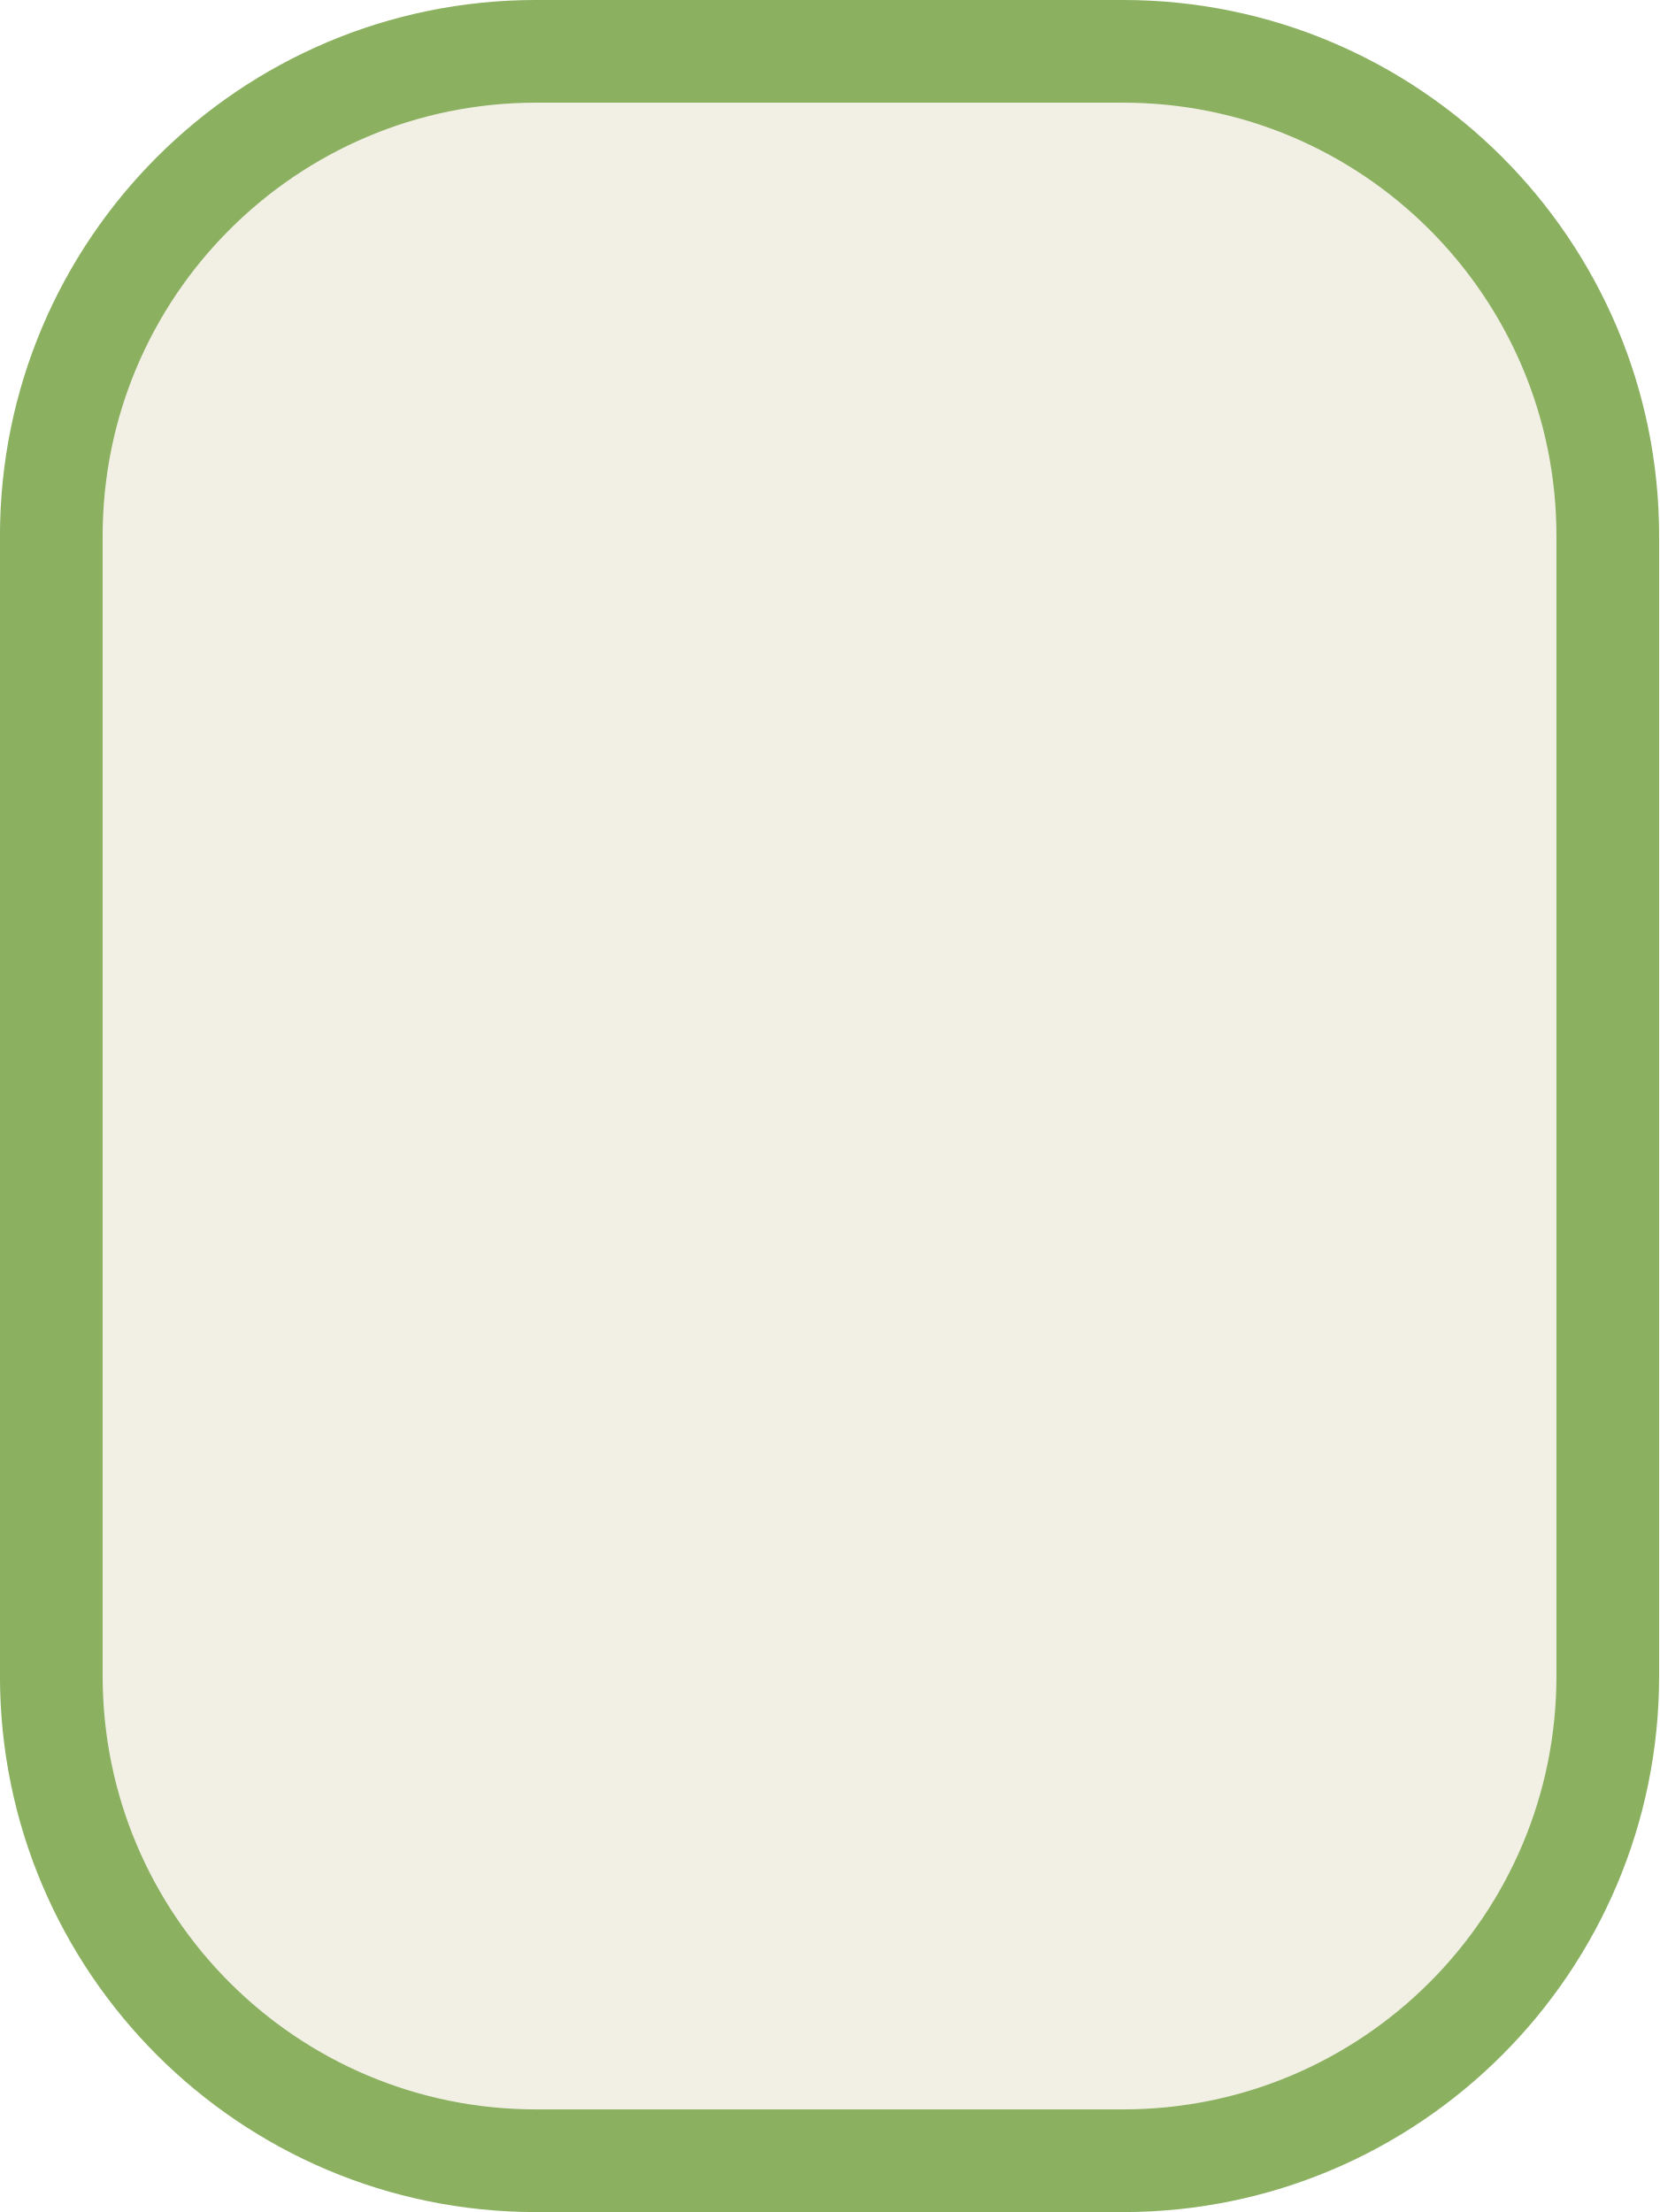
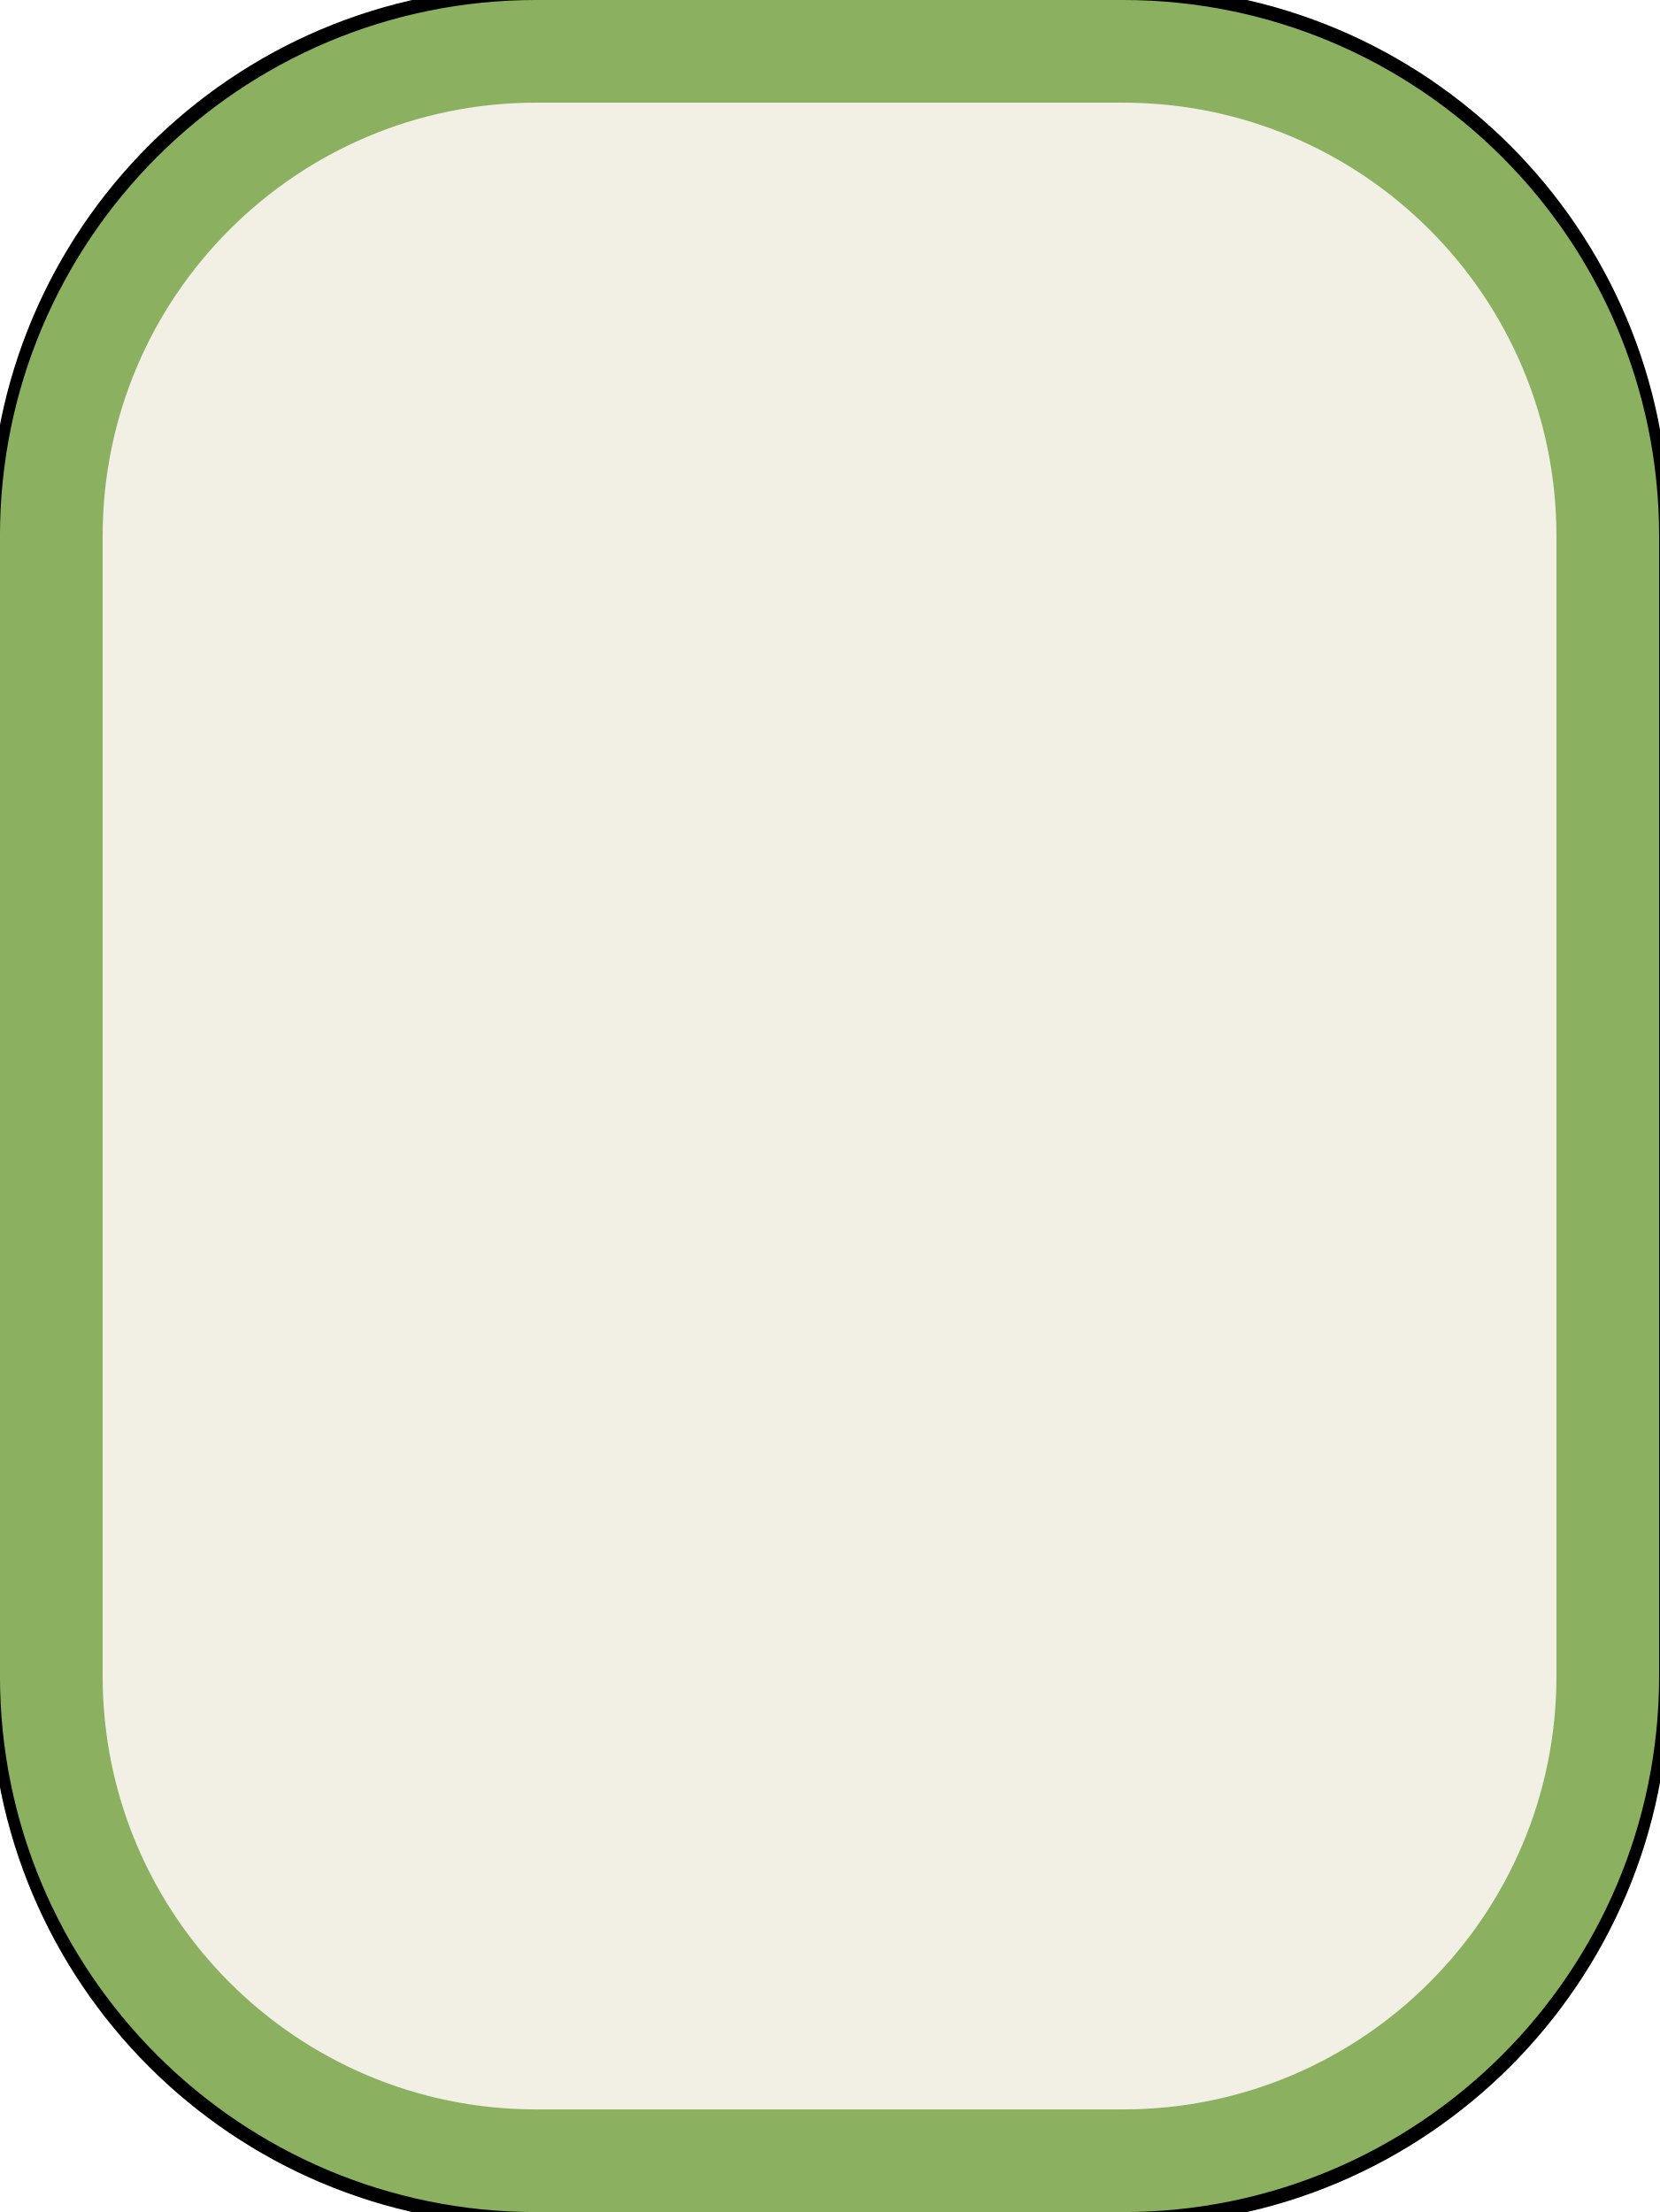
<svg xmlns="http://www.w3.org/2000/svg" width="19.844mm" height="26.458mm" viewBox="0 0 19.844 26.458" version="1.1" id="svg8">
  <defs id="defs2" />
  <g id="layer1" transform="translate(-69.53844,-158.4321)">
+     <rect style="fill:#f2f0e5;fill-opacity:1;stroke:#000000;stroke-width:1.242;stroke-linecap:round;stroke-linejoin:bevel;stroke-opacity:1;stop-color:#000000" id="rect4019" width="18.842" height="25.537" x="70.039" y="158.893" ry="5.868" />
    <rect style="fill:#f2f0e5;stroke:#8ab060;stroke-width:1.228;stroke-linecap:round;stroke-linejoin:bevel;stop-color:#000000;fill-opacity:1;stroke-opacity:1" id="rect833" width="18.616" height="25.231" x="70.152" y="159.046" ry="5.798" />
  </g>
</svg>
